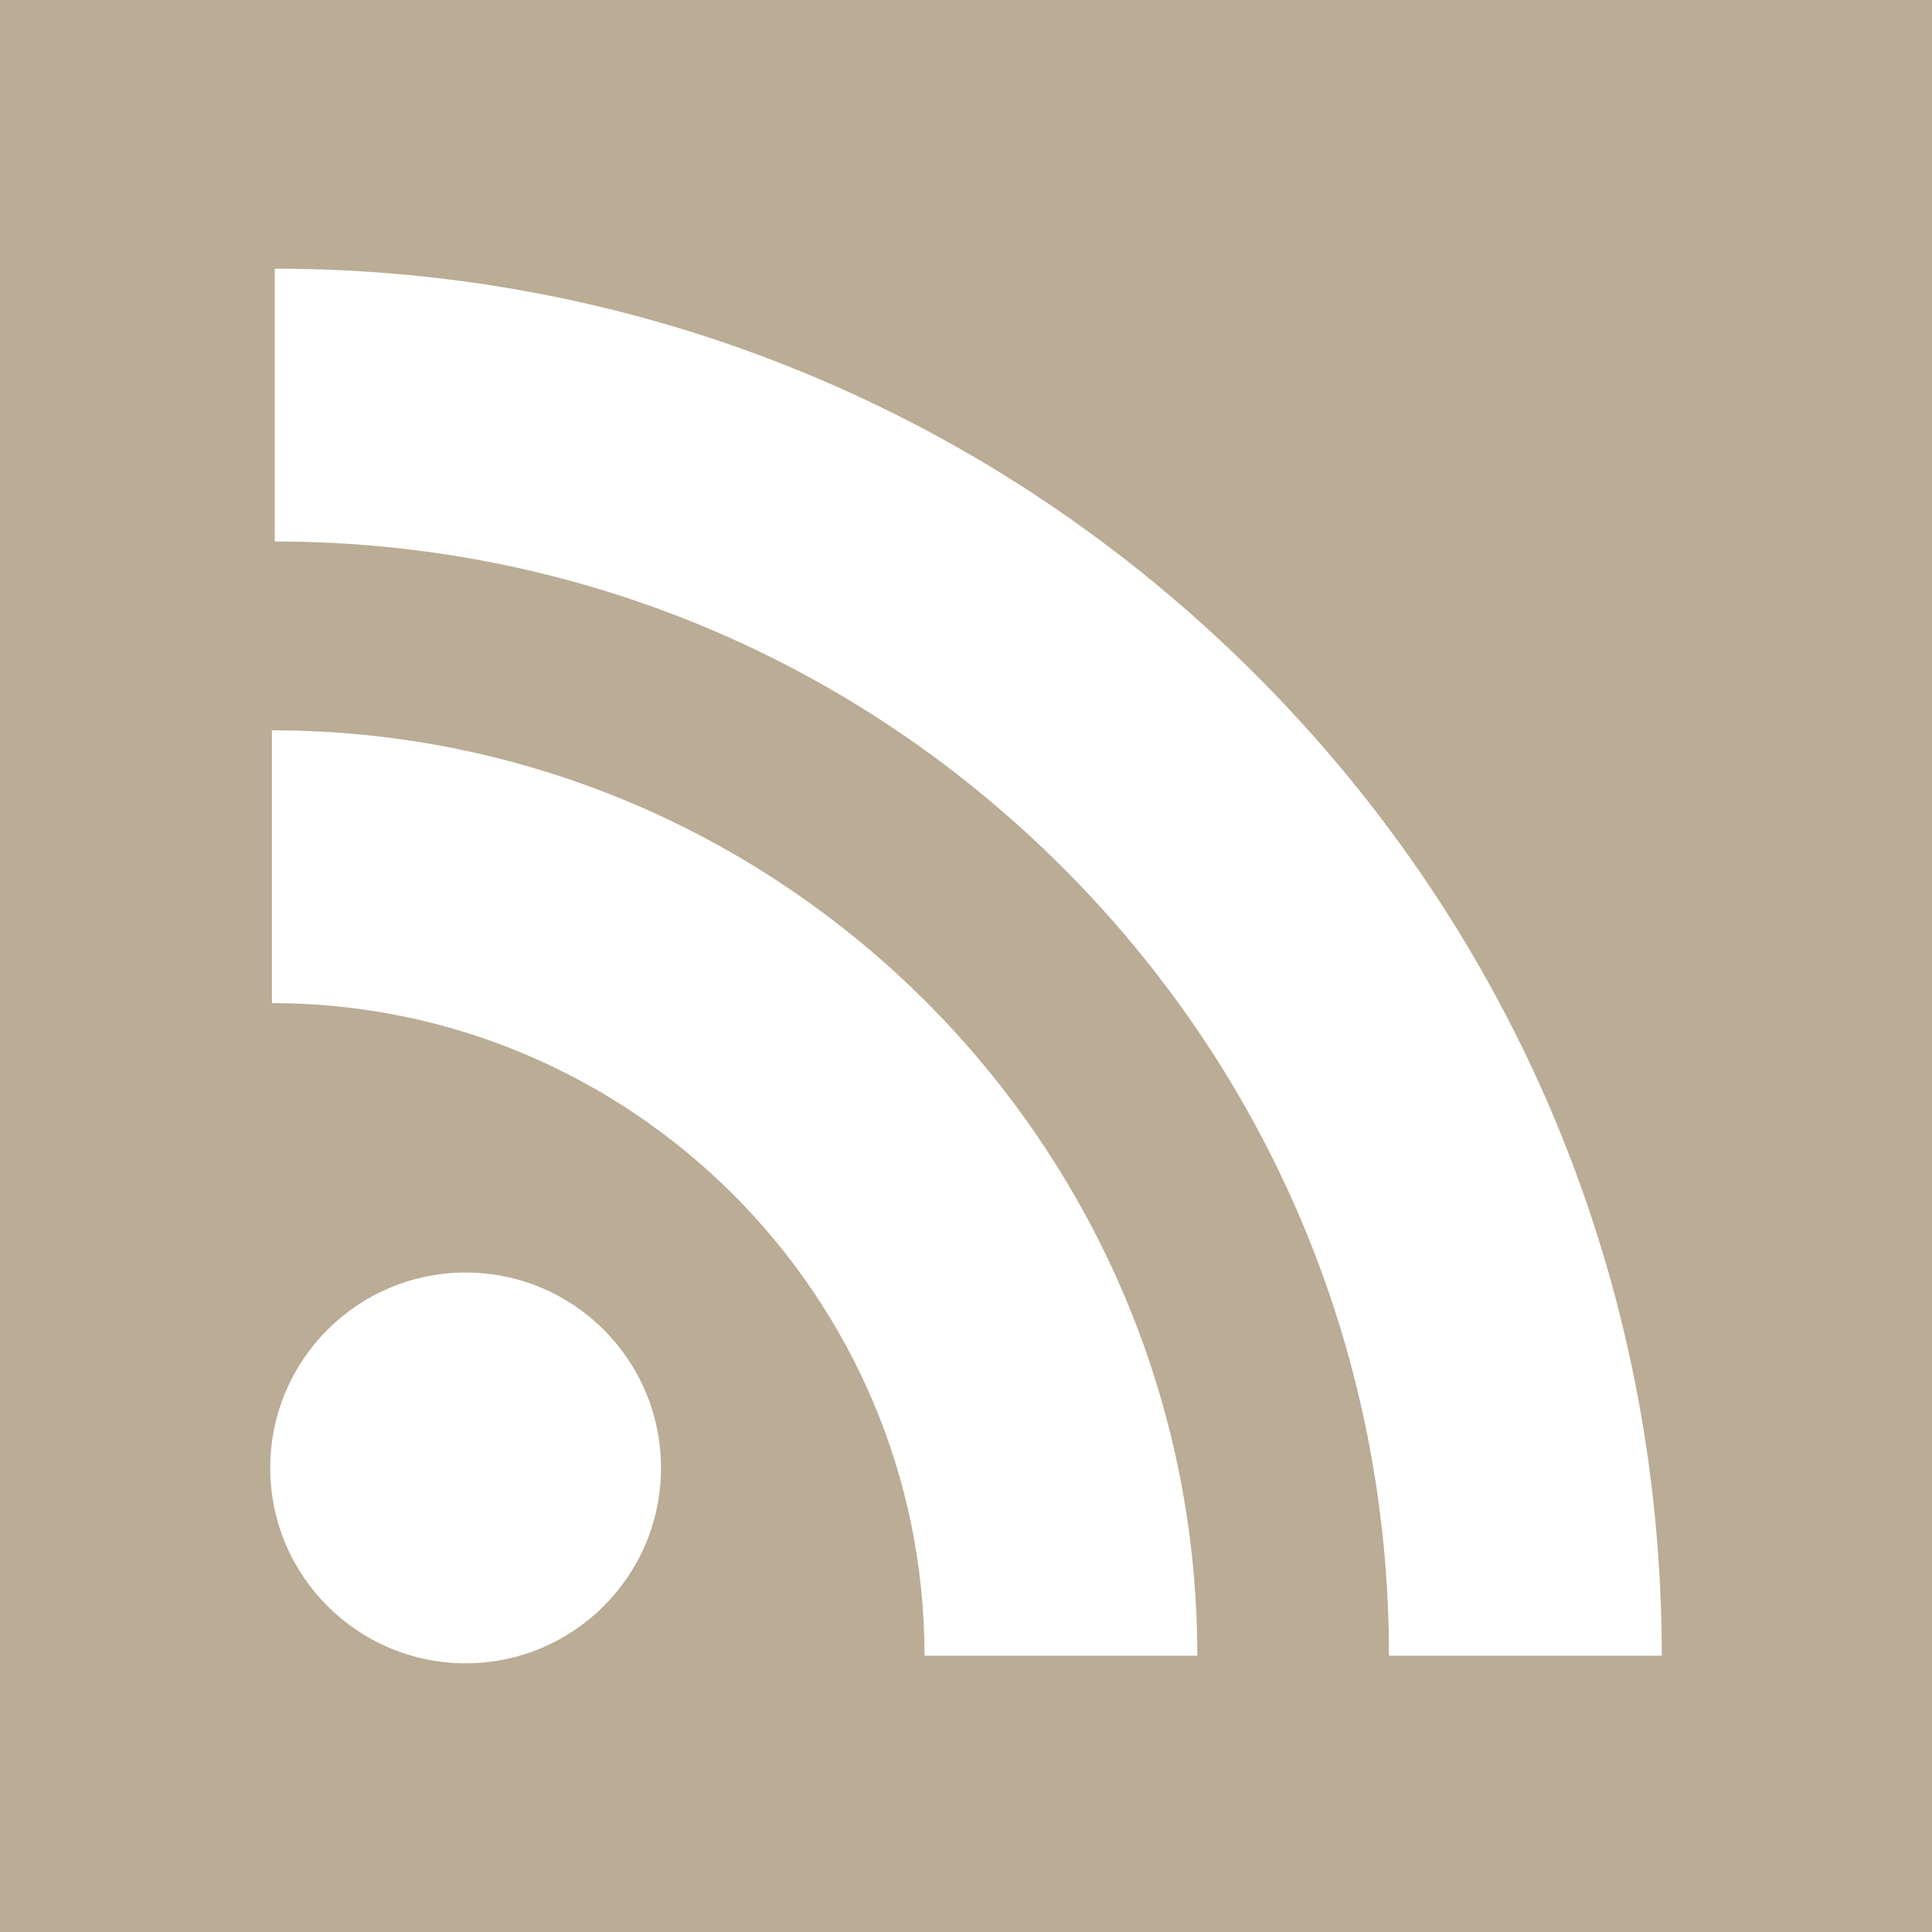
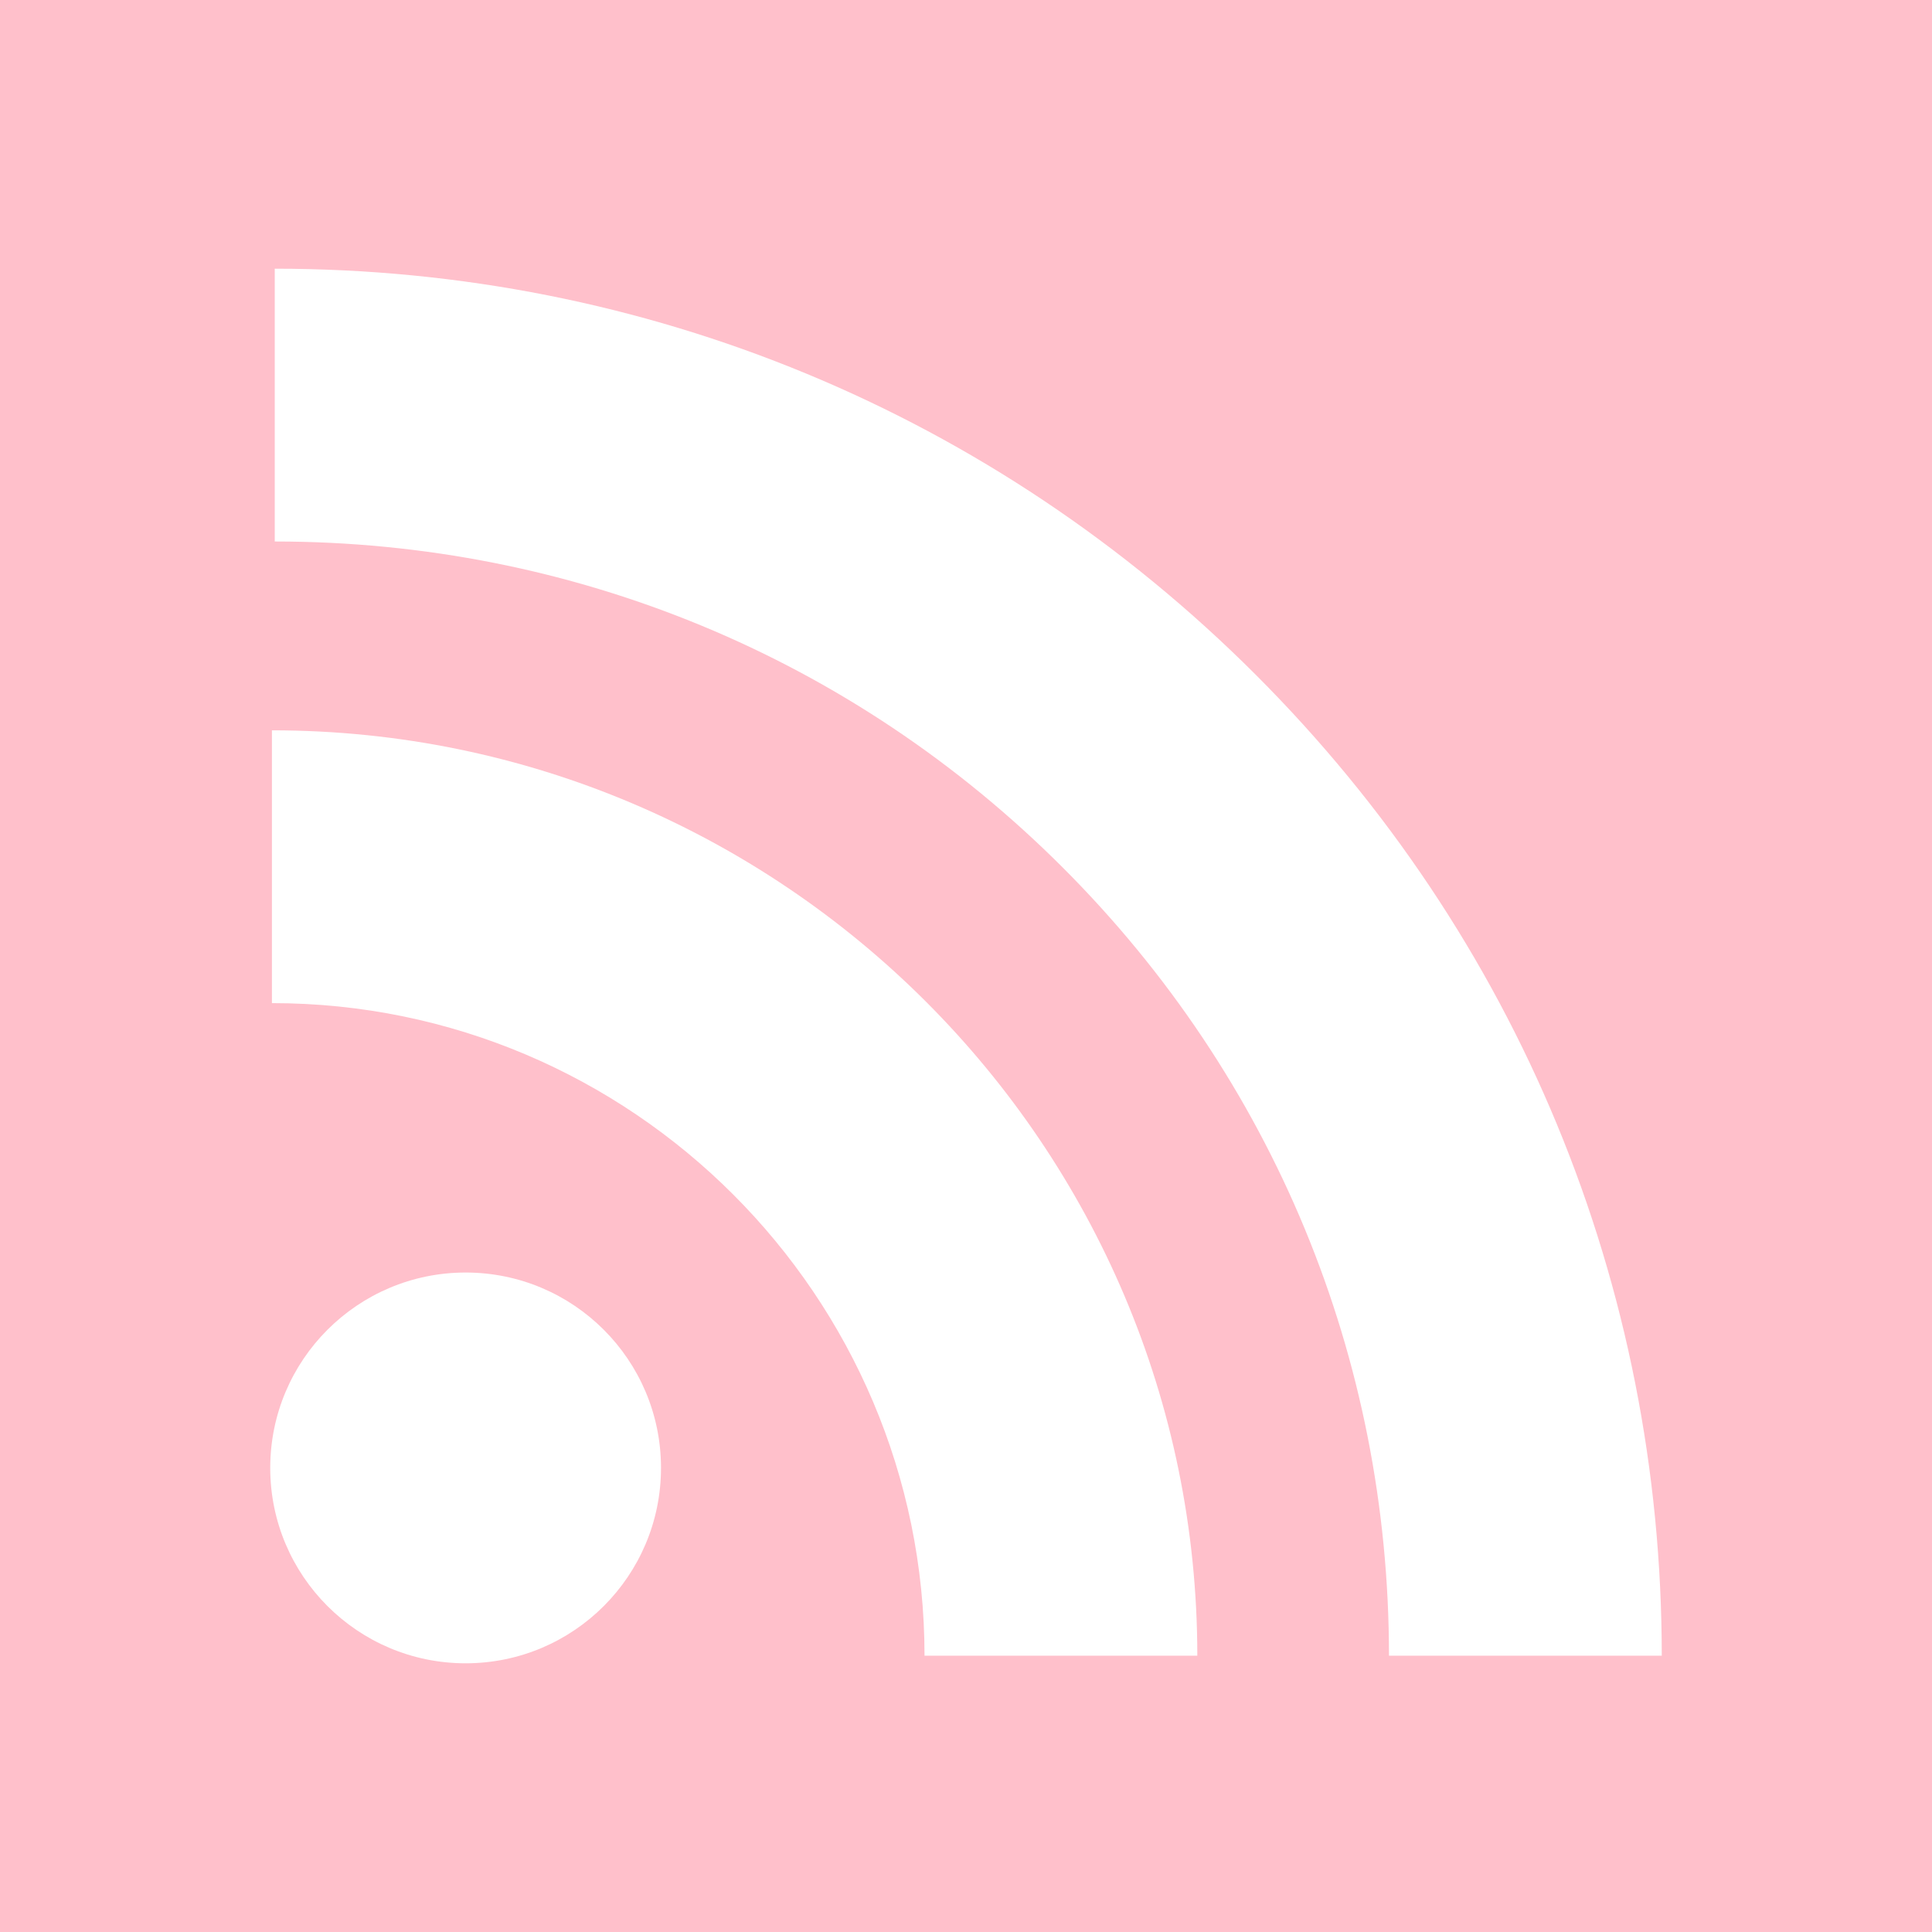
<svg xmlns="http://www.w3.org/2000/svg" version="1.1" id="Capa_1" x="0px" y="0px" viewBox="0 0 455.731 455.731" style="enable-background:new 0 0 455.731 455.731;" xml:space="preserve">
  <g>
-     <rect x="0" y="0" style="fill:#baac95;" width="455.731" height="455.731" />
+     <rect x="0" y="0" style="fill:pink;" width="455.731" height="455.731" />
    <g>
      <path style="fill:#FFFFFF;" d="M296.208,159.16C234.445,97.397,152.266,63.382,64.81,63.382v64.348 c70.268,0,136.288,27.321,185.898,76.931c49.609,49.61,76.931,115.63,76.931,185.898h64.348 C391.986,303.103,357.971,220.923,296.208,159.16z" />
      <path style="fill:#FFFFFF;" d="M64.143,172.273v64.348c84.881,0,153.938,69.056,153.938,153.939h64.348 C282.429,270.196,184.507,172.273,64.143,172.273z" />
      <circle style="fill:#FFFFFF;" cx="109.833" cy="346.26" r="46.088" />
    </g>
  </g>
</svg>
